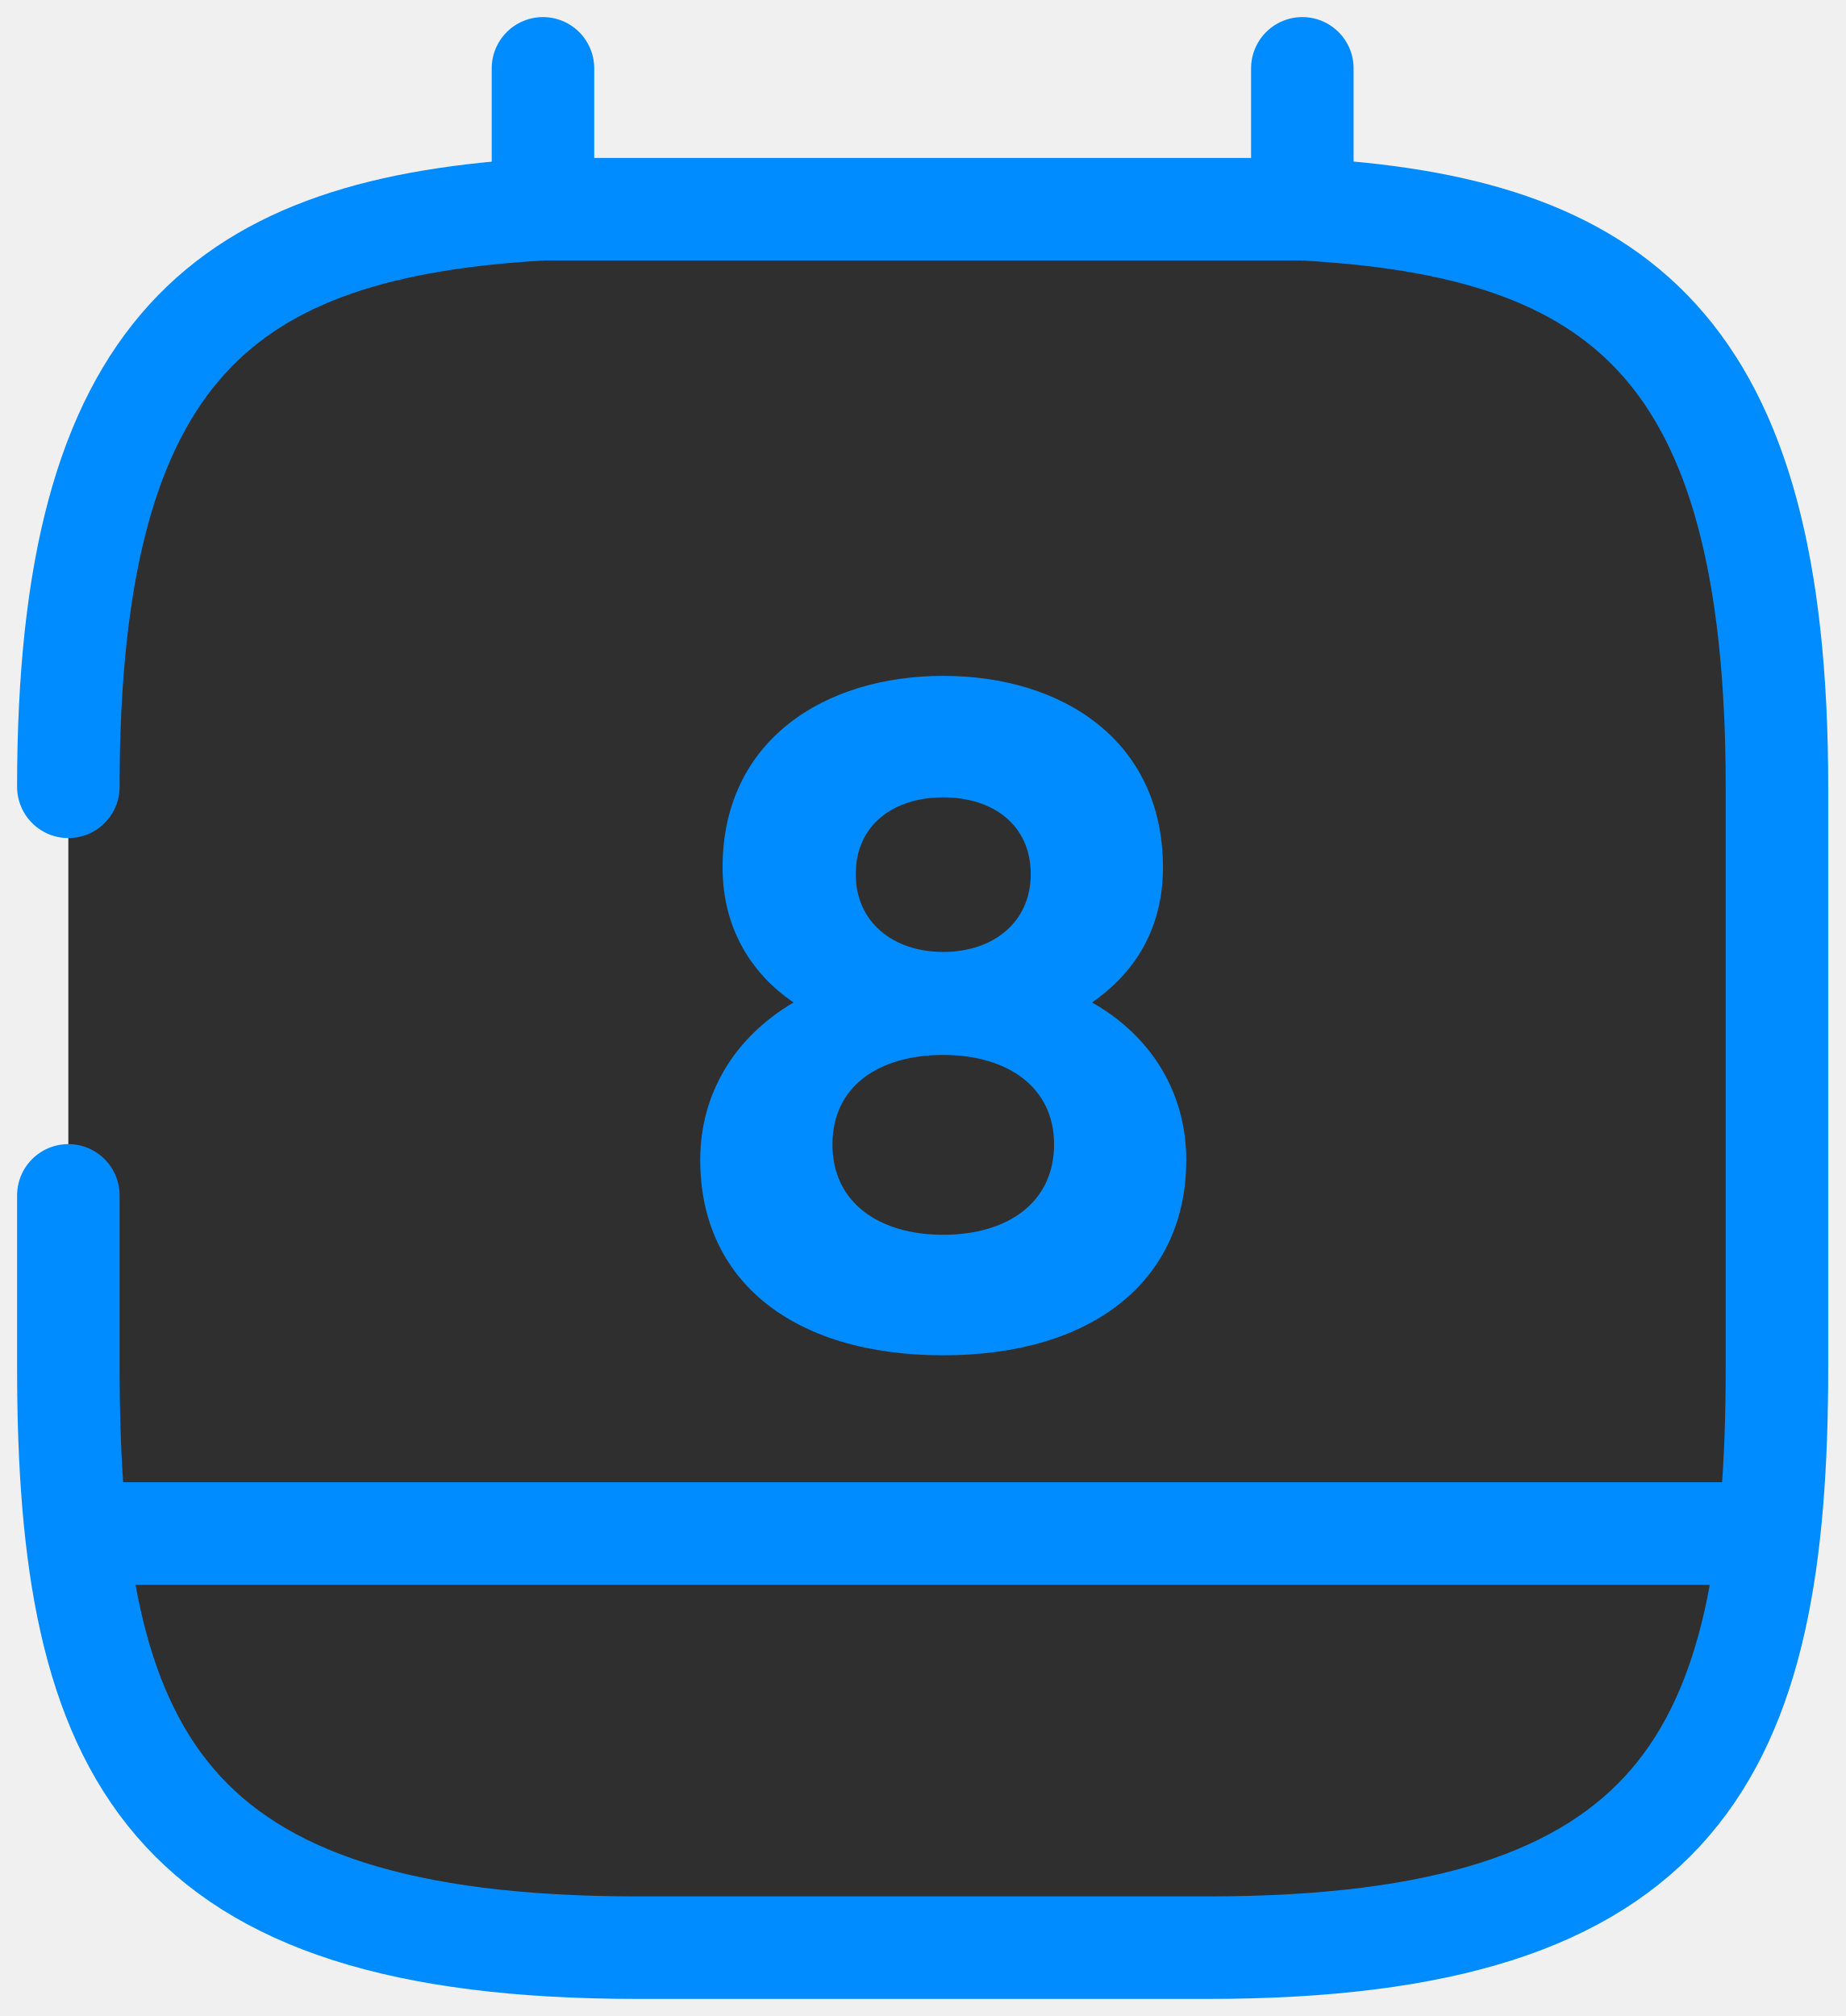
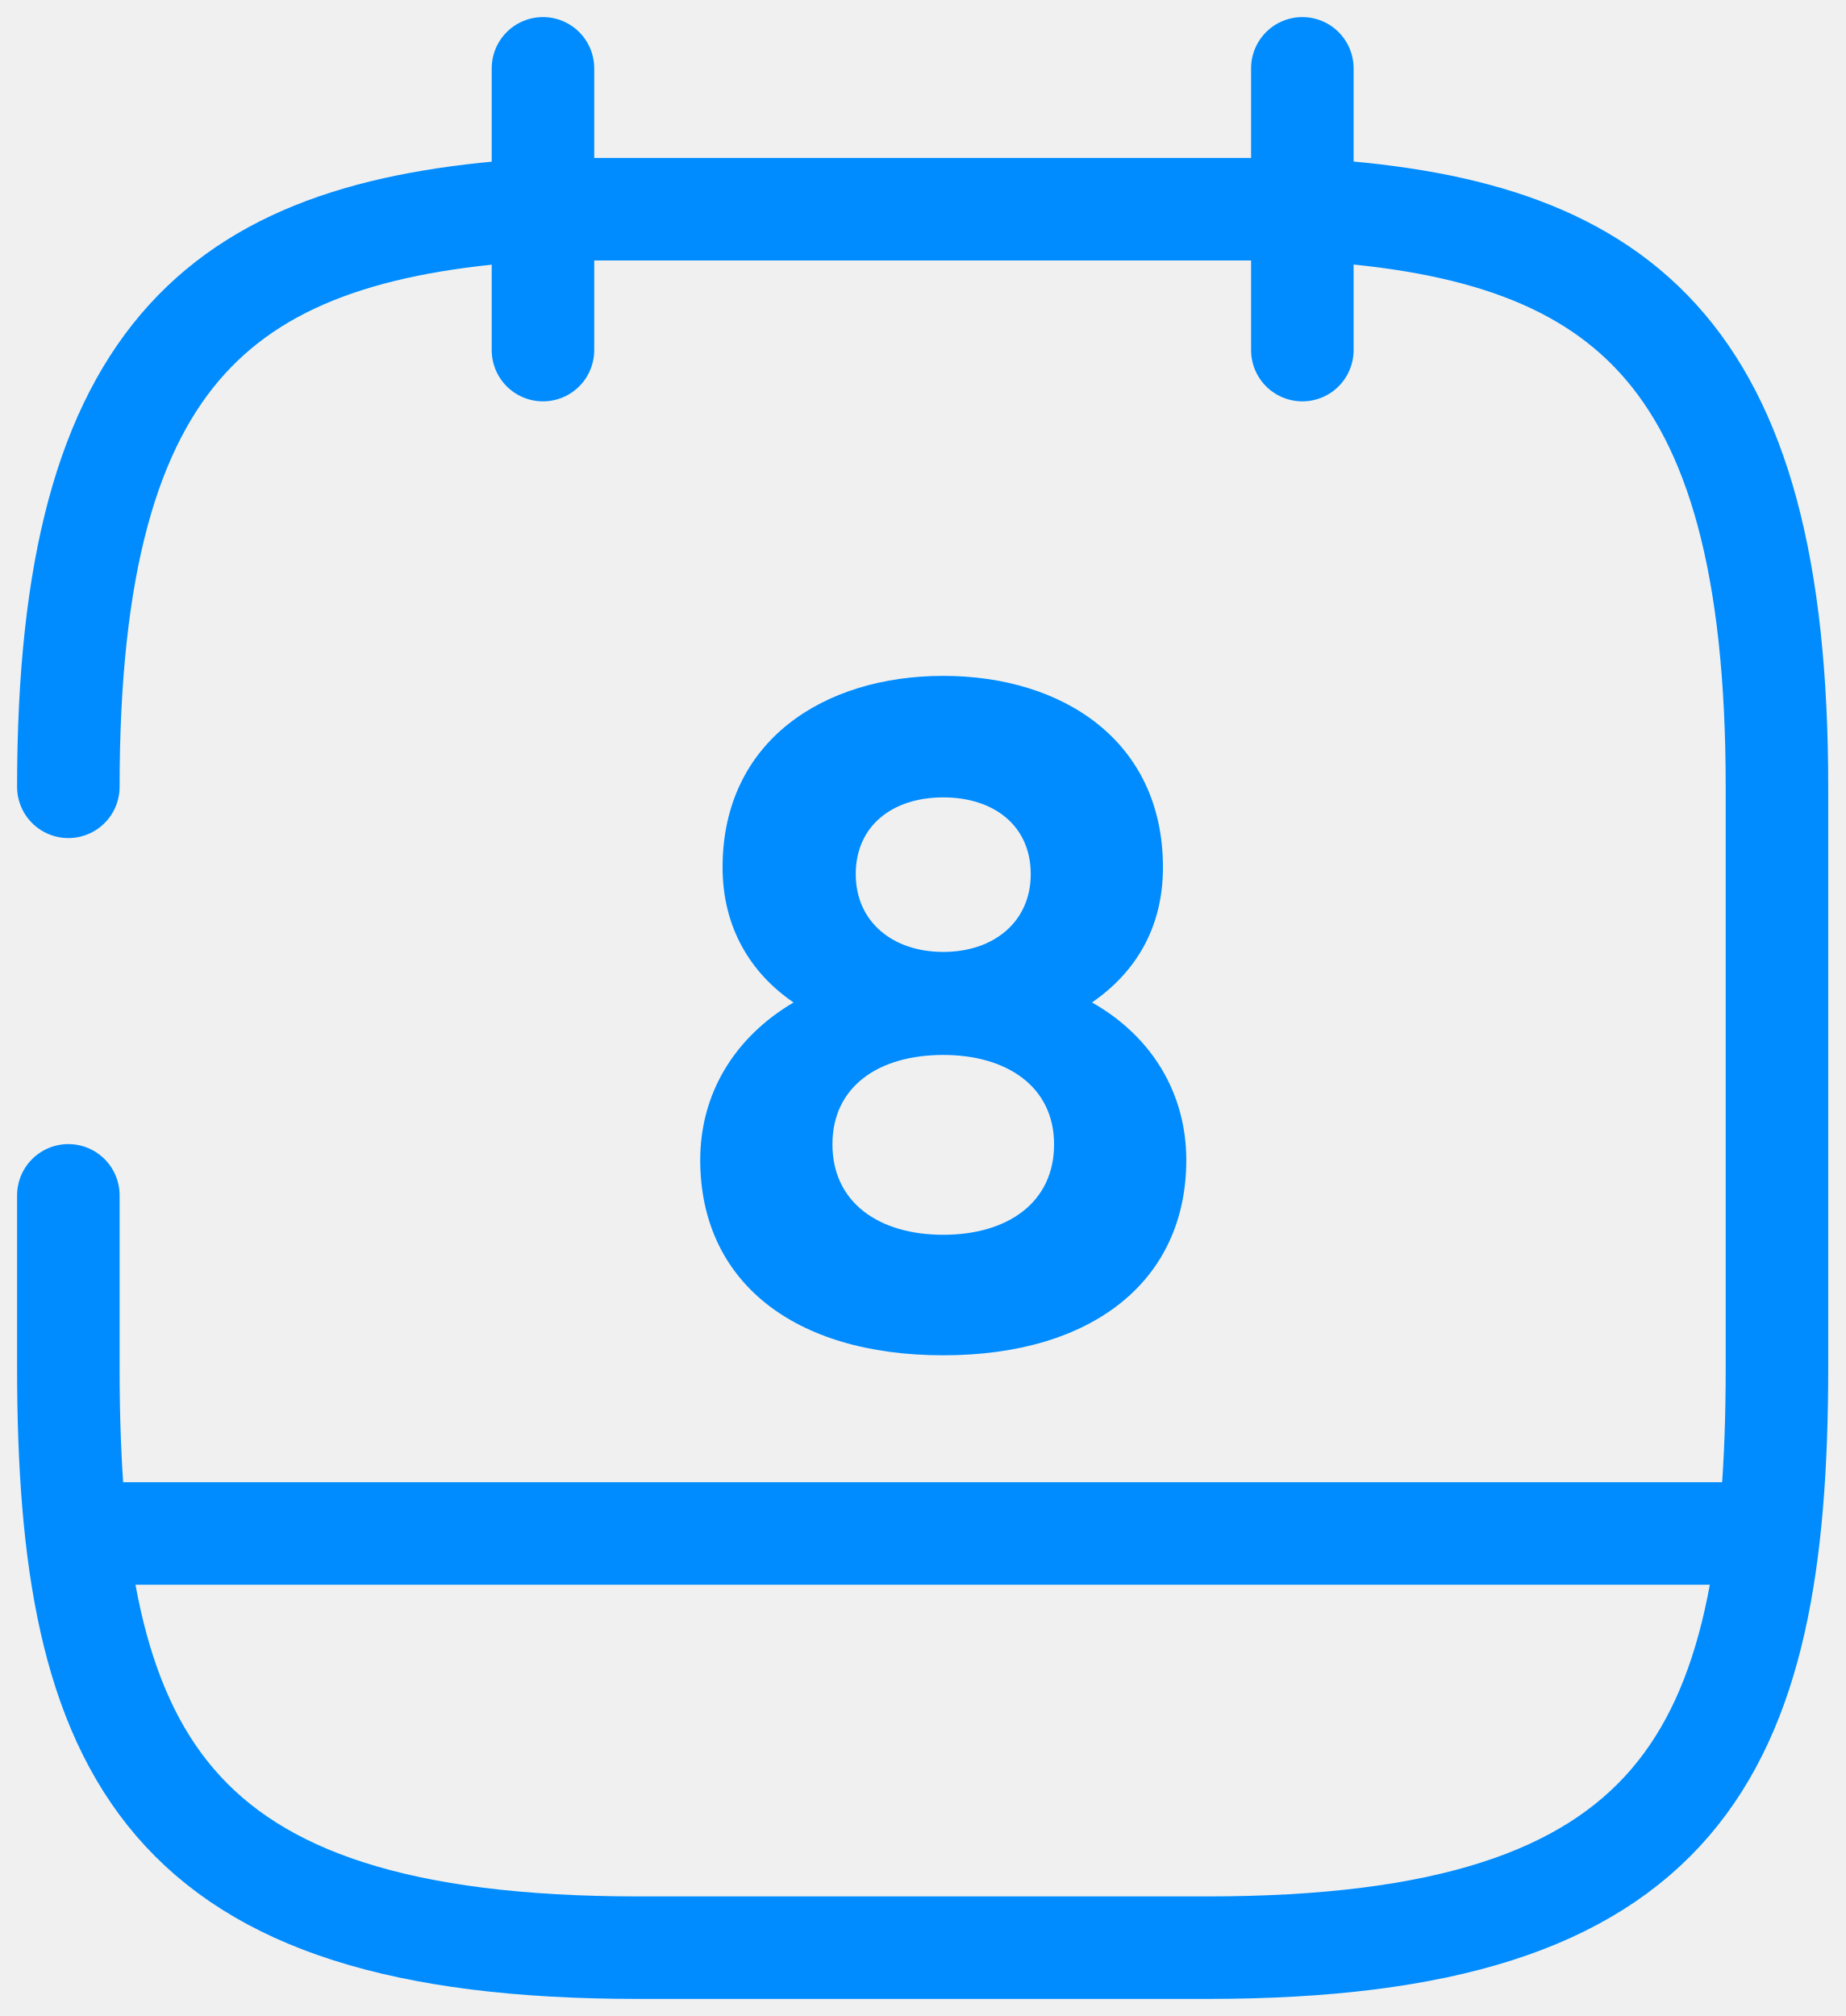
<svg xmlns="http://www.w3.org/2000/svg" width="54" height="59" viewBox="0 0 54 59" fill="none">
  <path d="M15.889 2V10.246V2Z" fill="white" />
  <path d="M15.889 2V10.246" stroke="#008CFF" stroke-width="3" stroke-miterlimit="10" stroke-linecap="round" stroke-linejoin="round" />
  <path d="M38.111 2V10.246V2Z" fill="white" />
  <path d="M38.111 2V10.246" stroke="#008CFF" stroke-width="3" stroke-miterlimit="10" stroke-linecap="round" stroke-linejoin="round" />
-   <path d="M2 23.027C2 10.108 6.639 6.645 15.889 6.123H38.111C47.361 6.618 52 10.108 52 23.027V40.013C52 51.338 49.222 57 35.333 57H18.667C4.778 57 2 51.338 2 40.013V34.983" fill="#2F2F2F" />
  <path d="M2 23.027C2 10.108 6.639 6.645 15.889 6.123H38.111C47.361 6.618 52 10.108 52 23.027V40.013C52 51.338 49.222 57 35.333 57H18.667C4.778 57 2 51.338 2 40.013V34.983" stroke="#008CFF" stroke-width="3" stroke-miterlimit="10" stroke-linecap="round" stroke-linejoin="round" />
  <path d="M51.305 44.879H2.694H51.305Z" fill="white" />
  <path d="M51.305 44.879H2.694" stroke="#008CFF" stroke-width="3" stroke-miterlimit="10" stroke-linecap="round" stroke-linejoin="round" />
-   <path d="M27.603 19.78C24.104 19.78 21.145 21.686 21.145 25.384C21.145 27.148 21.97 28.485 23.222 29.338C21.486 30.362 20.491 32.012 20.491 33.947C20.491 37.474 23.193 39.664 27.603 39.664C31.983 39.664 34.714 37.474 34.714 33.947C34.714 32.012 33.719 30.334 31.955 29.338C33.235 28.456 34.032 27.148 34.032 25.384C34.032 21.686 31.102 19.78 27.603 19.78ZM27.603 27.859C26.123 27.859 25.042 26.977 25.042 25.583C25.042 24.161 26.123 23.336 27.603 23.336C29.082 23.336 30.163 24.161 30.163 25.583C30.163 26.977 29.082 27.859 27.603 27.859ZM27.603 36.137C25.725 36.137 24.36 35.198 24.36 33.492C24.36 31.785 25.725 30.874 27.603 30.874C29.48 30.874 30.846 31.813 30.846 33.492C30.846 35.198 29.48 36.137 27.603 36.137Z" fill="#008CFF" />
+   <path d="M27.603 19.78C24.104 19.78 21.145 21.686 21.145 25.384C21.145 27.148 21.97 28.485 23.222 29.338C21.486 30.362 20.491 32.012 20.491 33.947C20.491 37.474 23.193 39.664 27.603 39.664C31.984 39.664 34.715 37.474 34.715 33.947C34.715 32.012 33.719 30.334 31.955 29.338C33.235 28.456 34.032 27.148 34.032 25.384C34.032 21.686 31.102 19.78 27.603 19.78ZM27.603 27.859C26.123 27.859 25.042 26.977 25.042 25.583C25.042 24.161 26.123 23.336 27.603 23.336C29.082 23.336 30.163 24.161 30.163 25.583C30.163 26.977 29.082 27.859 27.603 27.859ZM27.603 36.137C25.725 36.137 24.36 35.198 24.36 33.491C24.36 31.785 25.725 30.874 27.603 30.874C29.48 30.874 30.846 31.813 30.846 33.491C30.846 35.198 29.48 36.137 27.603 36.137Z" fill="#008CFF" />
</svg>
